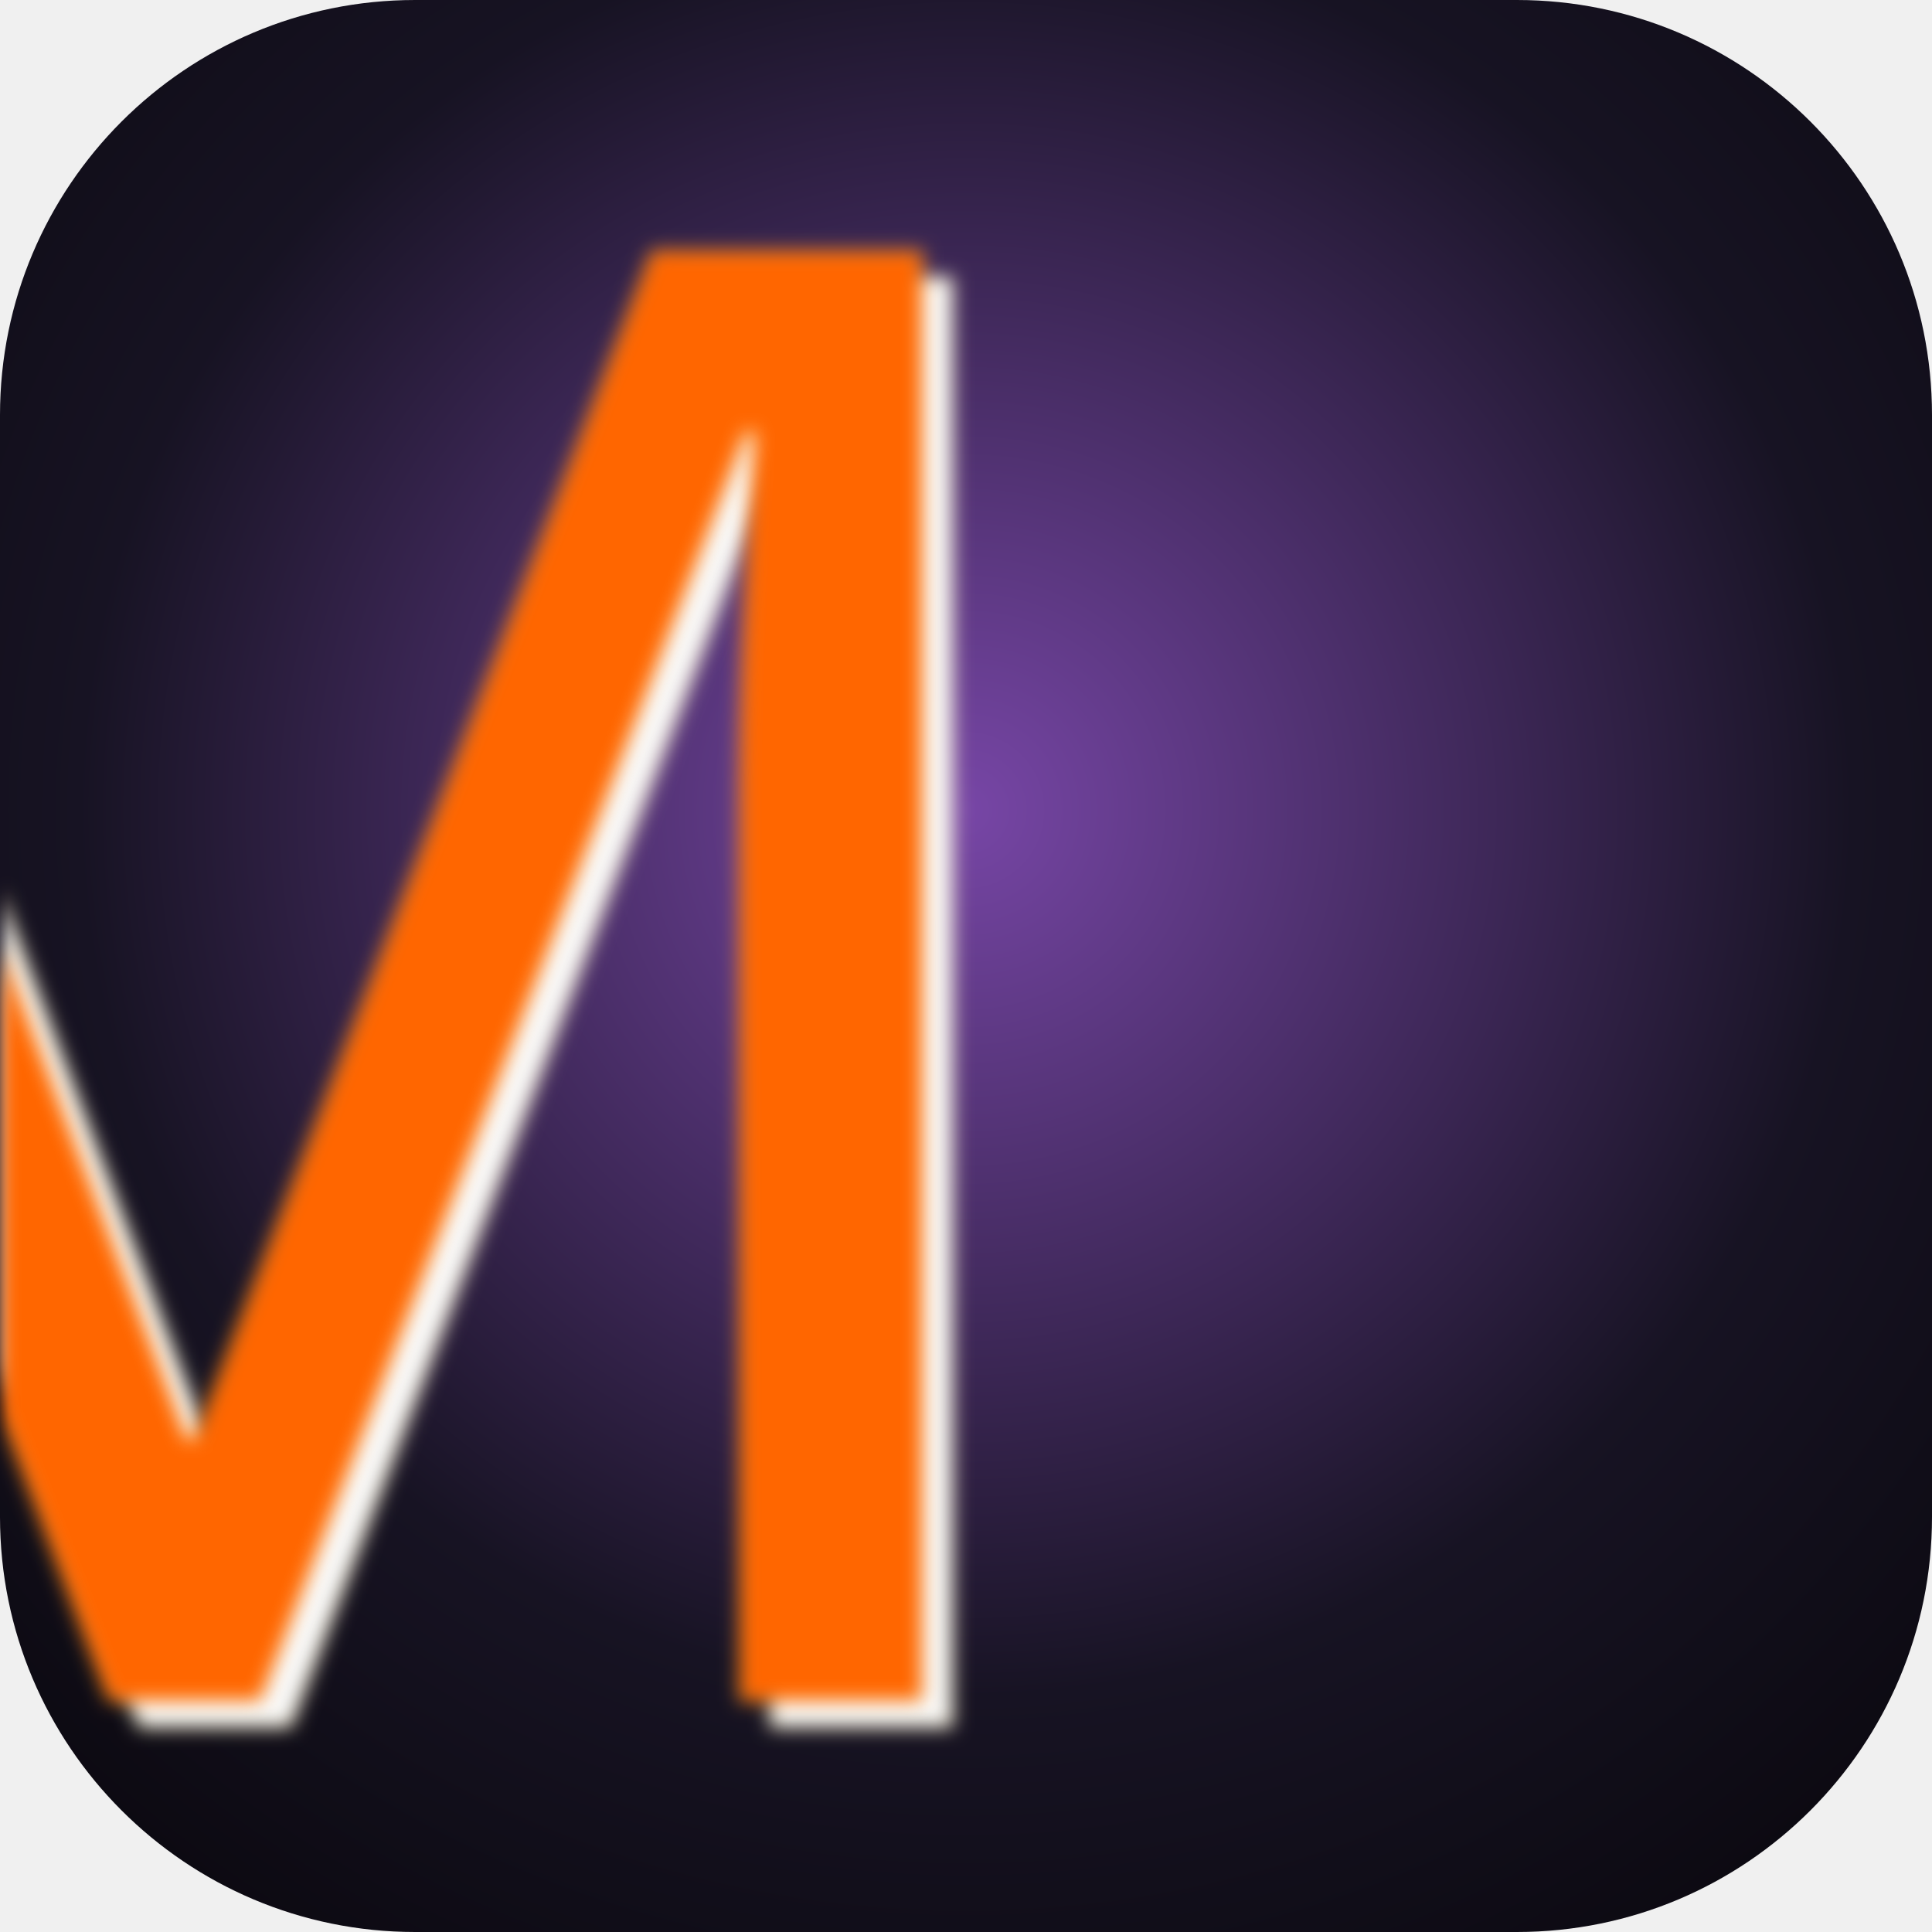
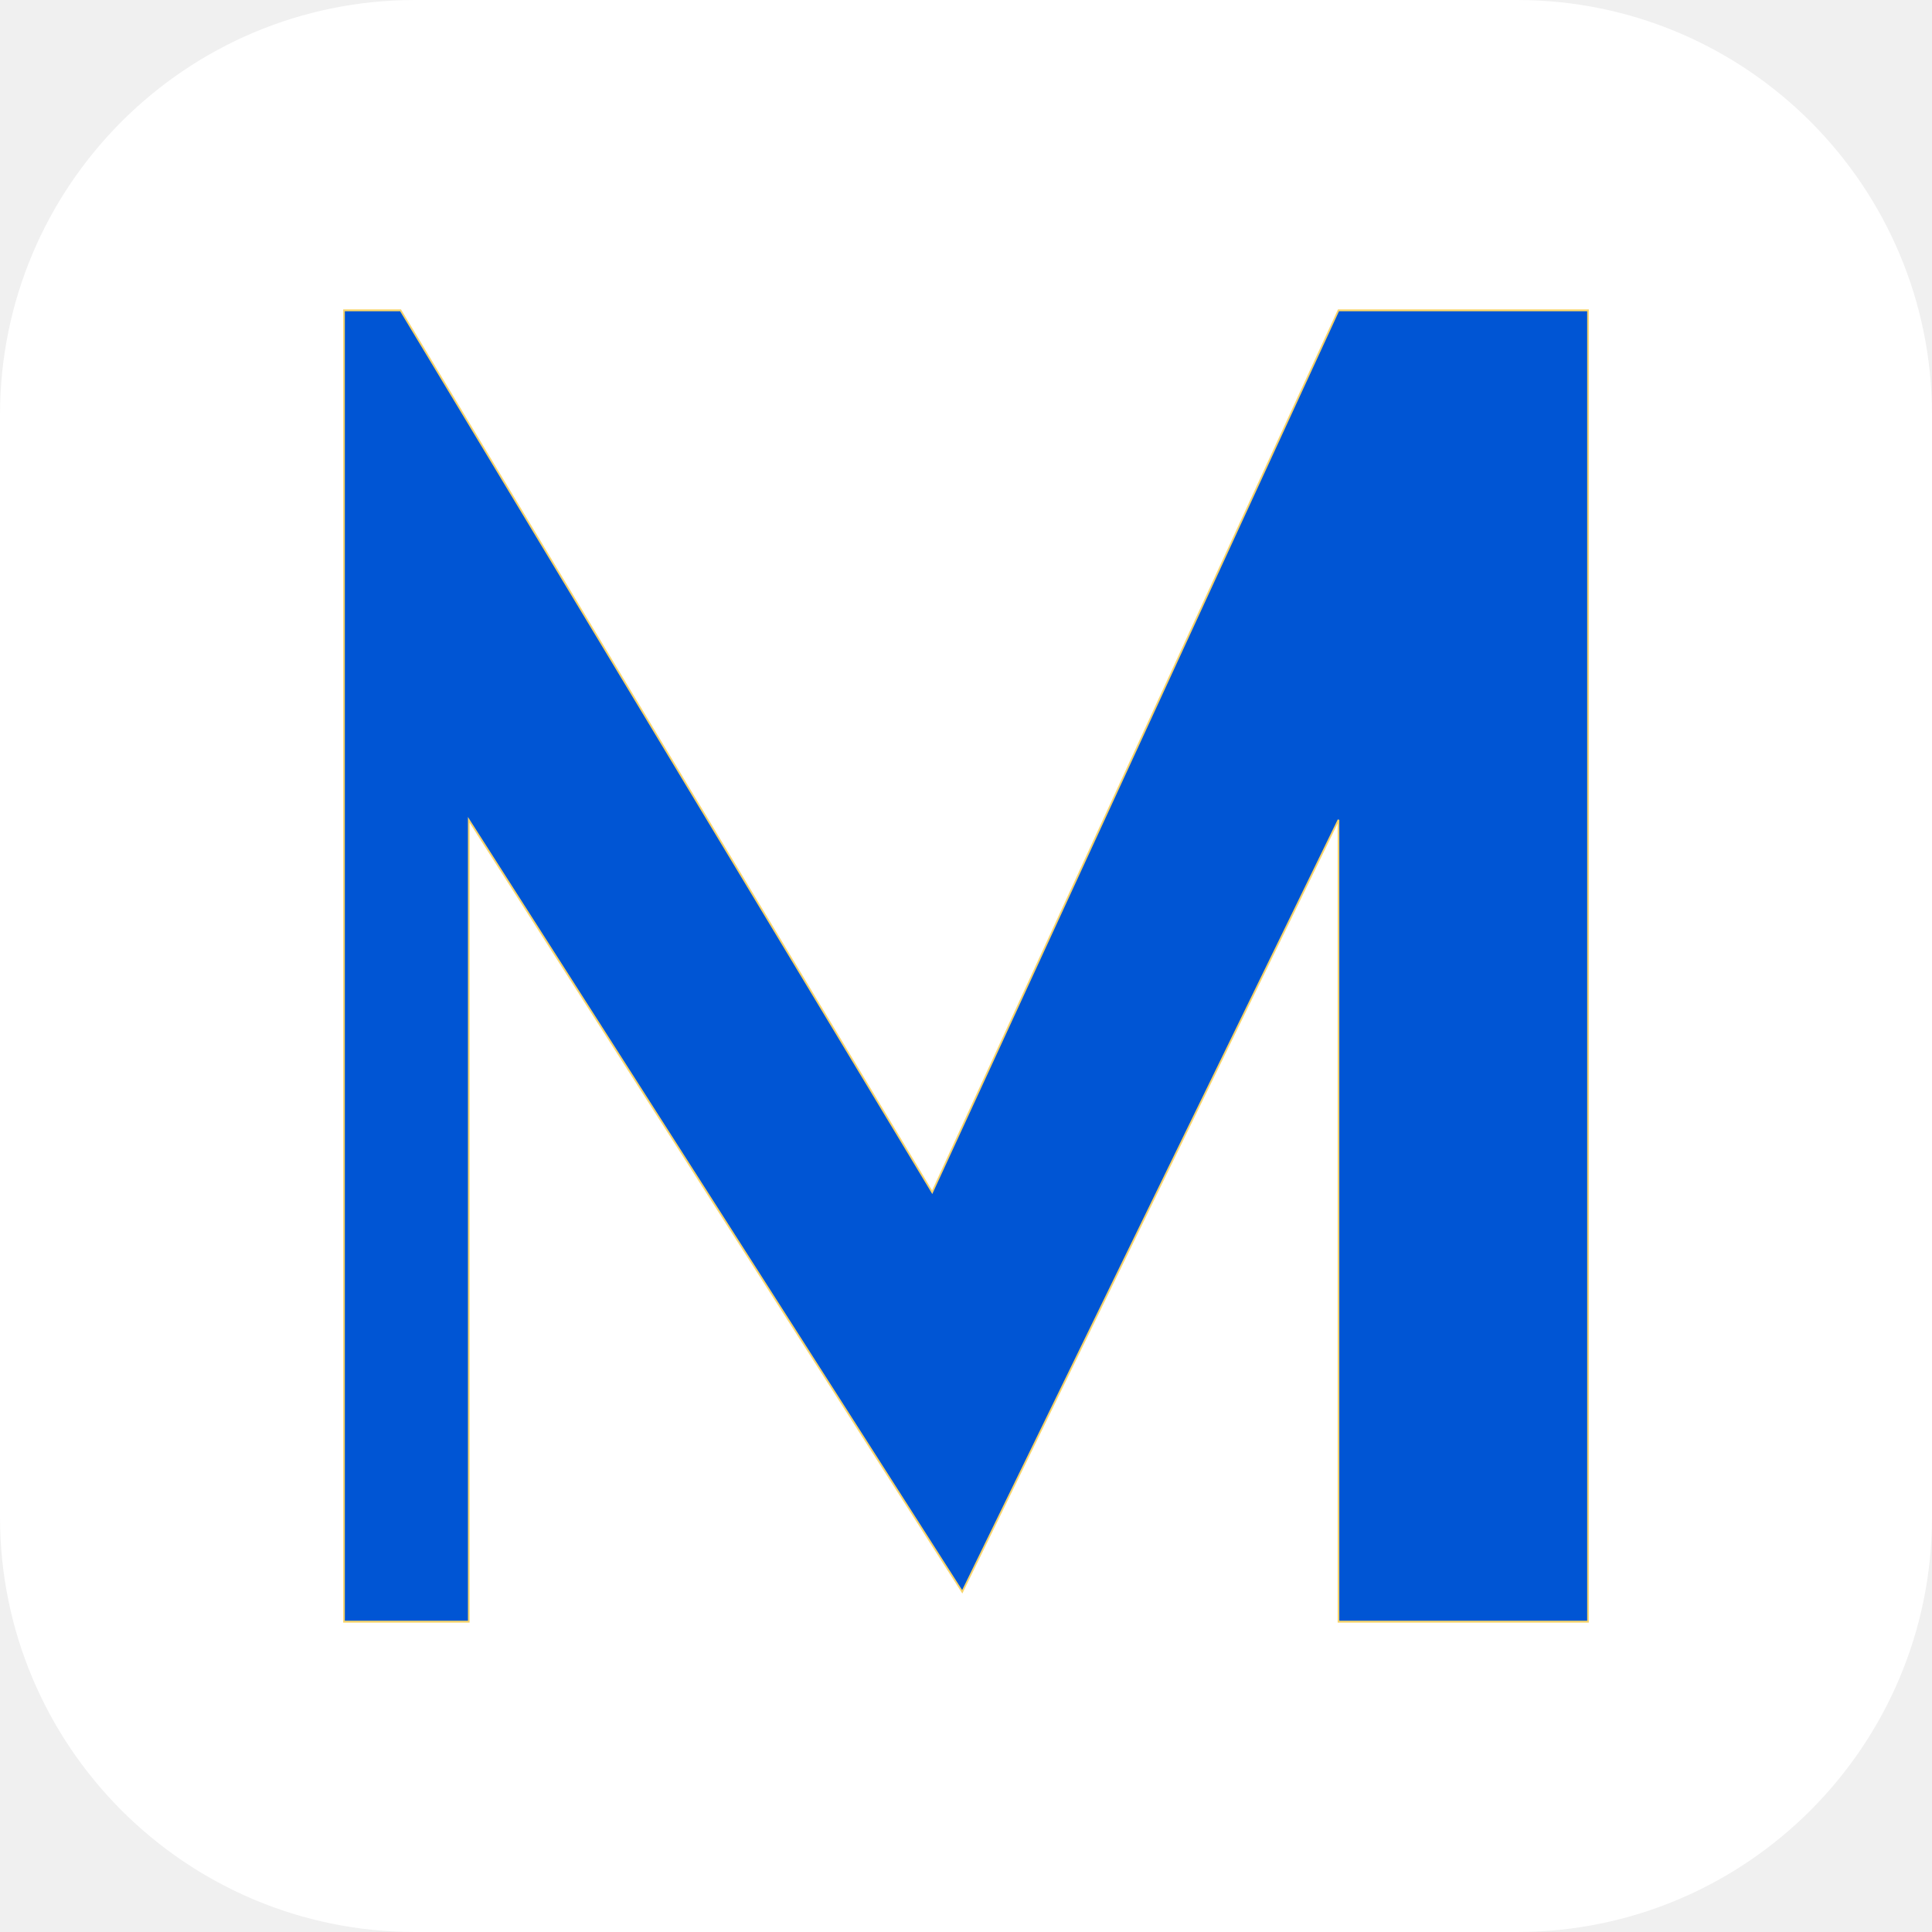
<svg xmlns="http://www.w3.org/2000/svg" viewBox="0 0 1024 1024" version="1.1" id="svg20">
  <defs id="defs10">
    <radialGradient id="background" cx="50%" cy="42%" r="70%">
      <stop offset="0" stop-color="#30234d" id="stop1" style="stop-color:#7746a6;stop-opacity:1;" />
      <stop offset="0.65" stop-color="#171323" id="stop2" />
      <stop offset="1" stop-color="#0b0910" id="stop3" />
    </radialGradient>
    <radialGradient id="core" cx="481.28" cy="465.92" r="174.08" fx="481.28" fy="465.92" gradientUnits="userSpaceOnUse" gradientTransform="translate(7.6206945e-6,-4.3487569e-5)">
      <stop offset="0" stop-color="#fff2ac" id="stop4" />
      <stop offset="0.42" stop-color="#f4c34f" id="stop5" />
      <stop offset="1" stop-color="#b96b18" id="stop6" />
    </radialGradient>
    <linearGradient id="vortex" x1="0" y1="0" x2="1" y2="1">
      <stop offset="0" stop-color="#f8d56b" id="stop7" />
      <stop offset="0.48" stop-color="#c792ea" id="stop8" />
      <stop offset="1" stop-color="#6e3bb5" id="stop9" />
    </linearGradient>
    <filter id="glow" x="-0.127" y="-0.127" width="1.254" height="1.254">
      <feGaussianBlur stdDeviation="16" result="blur" id="feGaussianBlur9" />
      <feMerge id="feMerge10">
        <feMergeNode in="blur" id="feMergeNode9" />
        <feMergeNode in="SourceGraphic" id="feMergeNode10" />
      </feMerge>
    </filter>
-     <filter style="color-interpolation-filters:sRGB" id="filter25" x="-0.014" y="-0.016" width="1.029" height="1.032">
-       <feGaussianBlur stdDeviation="4.982" id="feGaussianBlur25" />
-     </filter>
  </defs>
-   <rect width="1024" height="1024" rx="220" fill="url(#background)" id="rect10" />
-   <text xml:space="preserve" style="font-style:normal;font-variant:normal;font-weight:normal;font-stretch:normal;font-size:1079.19px;font-family:'Arial Black';-inkscape-font-specification:'Arial Black, Normal';font-variant-ligatures:normal;font-variant-caps:normal;font-variant-numeric:normal;font-variant-east-asian:normal;text-align:center;writing-mode:lr-tb;direction:ltr;text-anchor:middle;fill:#f9f9f9;fill-opacity:1;stroke:#f7d46a;stroke-width:0.945;stroke-linecap:square;stroke-dashoffset:4.932;stroke-opacity:1;filter:url(#filter25)" x="523.309" y="904.062" id="text30" transform="matrix(1.003002,0,0,0.9970068,16,14)">
-     <tspan id="tspan30" style="font-style:normal;font-variant:normal;font-weight:normal;font-stretch:normal;font-size:1079.19px;font-family:'Arial Black';-inkscape-font-specification:'Arial Black, Normal';font-variant-ligatures:normal;font-variant-caps:normal;font-variant-numeric:normal;font-variant-east-asian:normal;fill:#f9f9f9;fill-opacity:1;stroke:#f7d46a;stroke-width:0.945;stroke-opacity:1" x="523.309" y="904.062">M</tspan>
-   </text>
-   <text xml:space="preserve" style="font-style:normal;font-variant:normal;font-weight:normal;font-stretch:normal;font-size:1079.19px;font-family:'Arial Black';-inkscape-font-specification:'Arial Black, Normal';font-variant-ligatures:normal;font-variant-caps:normal;font-variant-numeric:normal;font-variant-east-asian:normal;text-align:center;writing-mode:lr-tb;direction:ltr;text-anchor:middle;fill:#ff6600;fill-opacity:1;stroke:#f7d46a;stroke-width:0.945;stroke-linecap:square;stroke-dashoffset:4.932;stroke-opacity:1;filter:url(#filter25)" x="523.309" y="904.062" id="text1" transform="scale(1.003002,0.9970068)">
-     <tspan id="tspan1" style="font-style:normal;font-variant:normal;font-weight:normal;font-stretch:normal;font-size:1079.19px;font-family:'Arial Black';-inkscape-font-specification:'Arial Black, Normal';font-variant-ligatures:normal;font-variant-caps:normal;font-variant-numeric:normal;font-variant-east-asian:normal;fill:#ff6600;fill-opacity:1;stroke:#f7d46a;stroke-width:0.945;stroke-opacity:1" x="523.309" y="904.062">M</tspan>
-   </text>
+   <rect width="1024" height="1024" rx="220" fill="url(#background)" id="rect10" style="fill:#ffffff" />
+   <path style="font-size:856.148px;font-family:Krungthep;-inkscape-font-specification:'Krungthep, Normal';text-align:center;text-anchor:middle;fill:#0055d4;stroke:#f7d46a;stroke-width:0.945;stroke-linecap:square;stroke-dashoffset:4.932" d="m 197.368,794.063 v -642.111 h 32.44 L 534.811,583.776 767.91,151.952 h 143.137 v 642.111 H 767.91 V 401.439 L 552.058,779.419 268.937,401.439 v 392.624 z" id="text1" transform="scale(0.9238421,1.082436)" aria-label="M" />
  <g id="g31" transform="matrix(0.8590452,0,0,0.7607554,87.71417,143.8324)" style="stroke-width:1.237" />
</svg>
